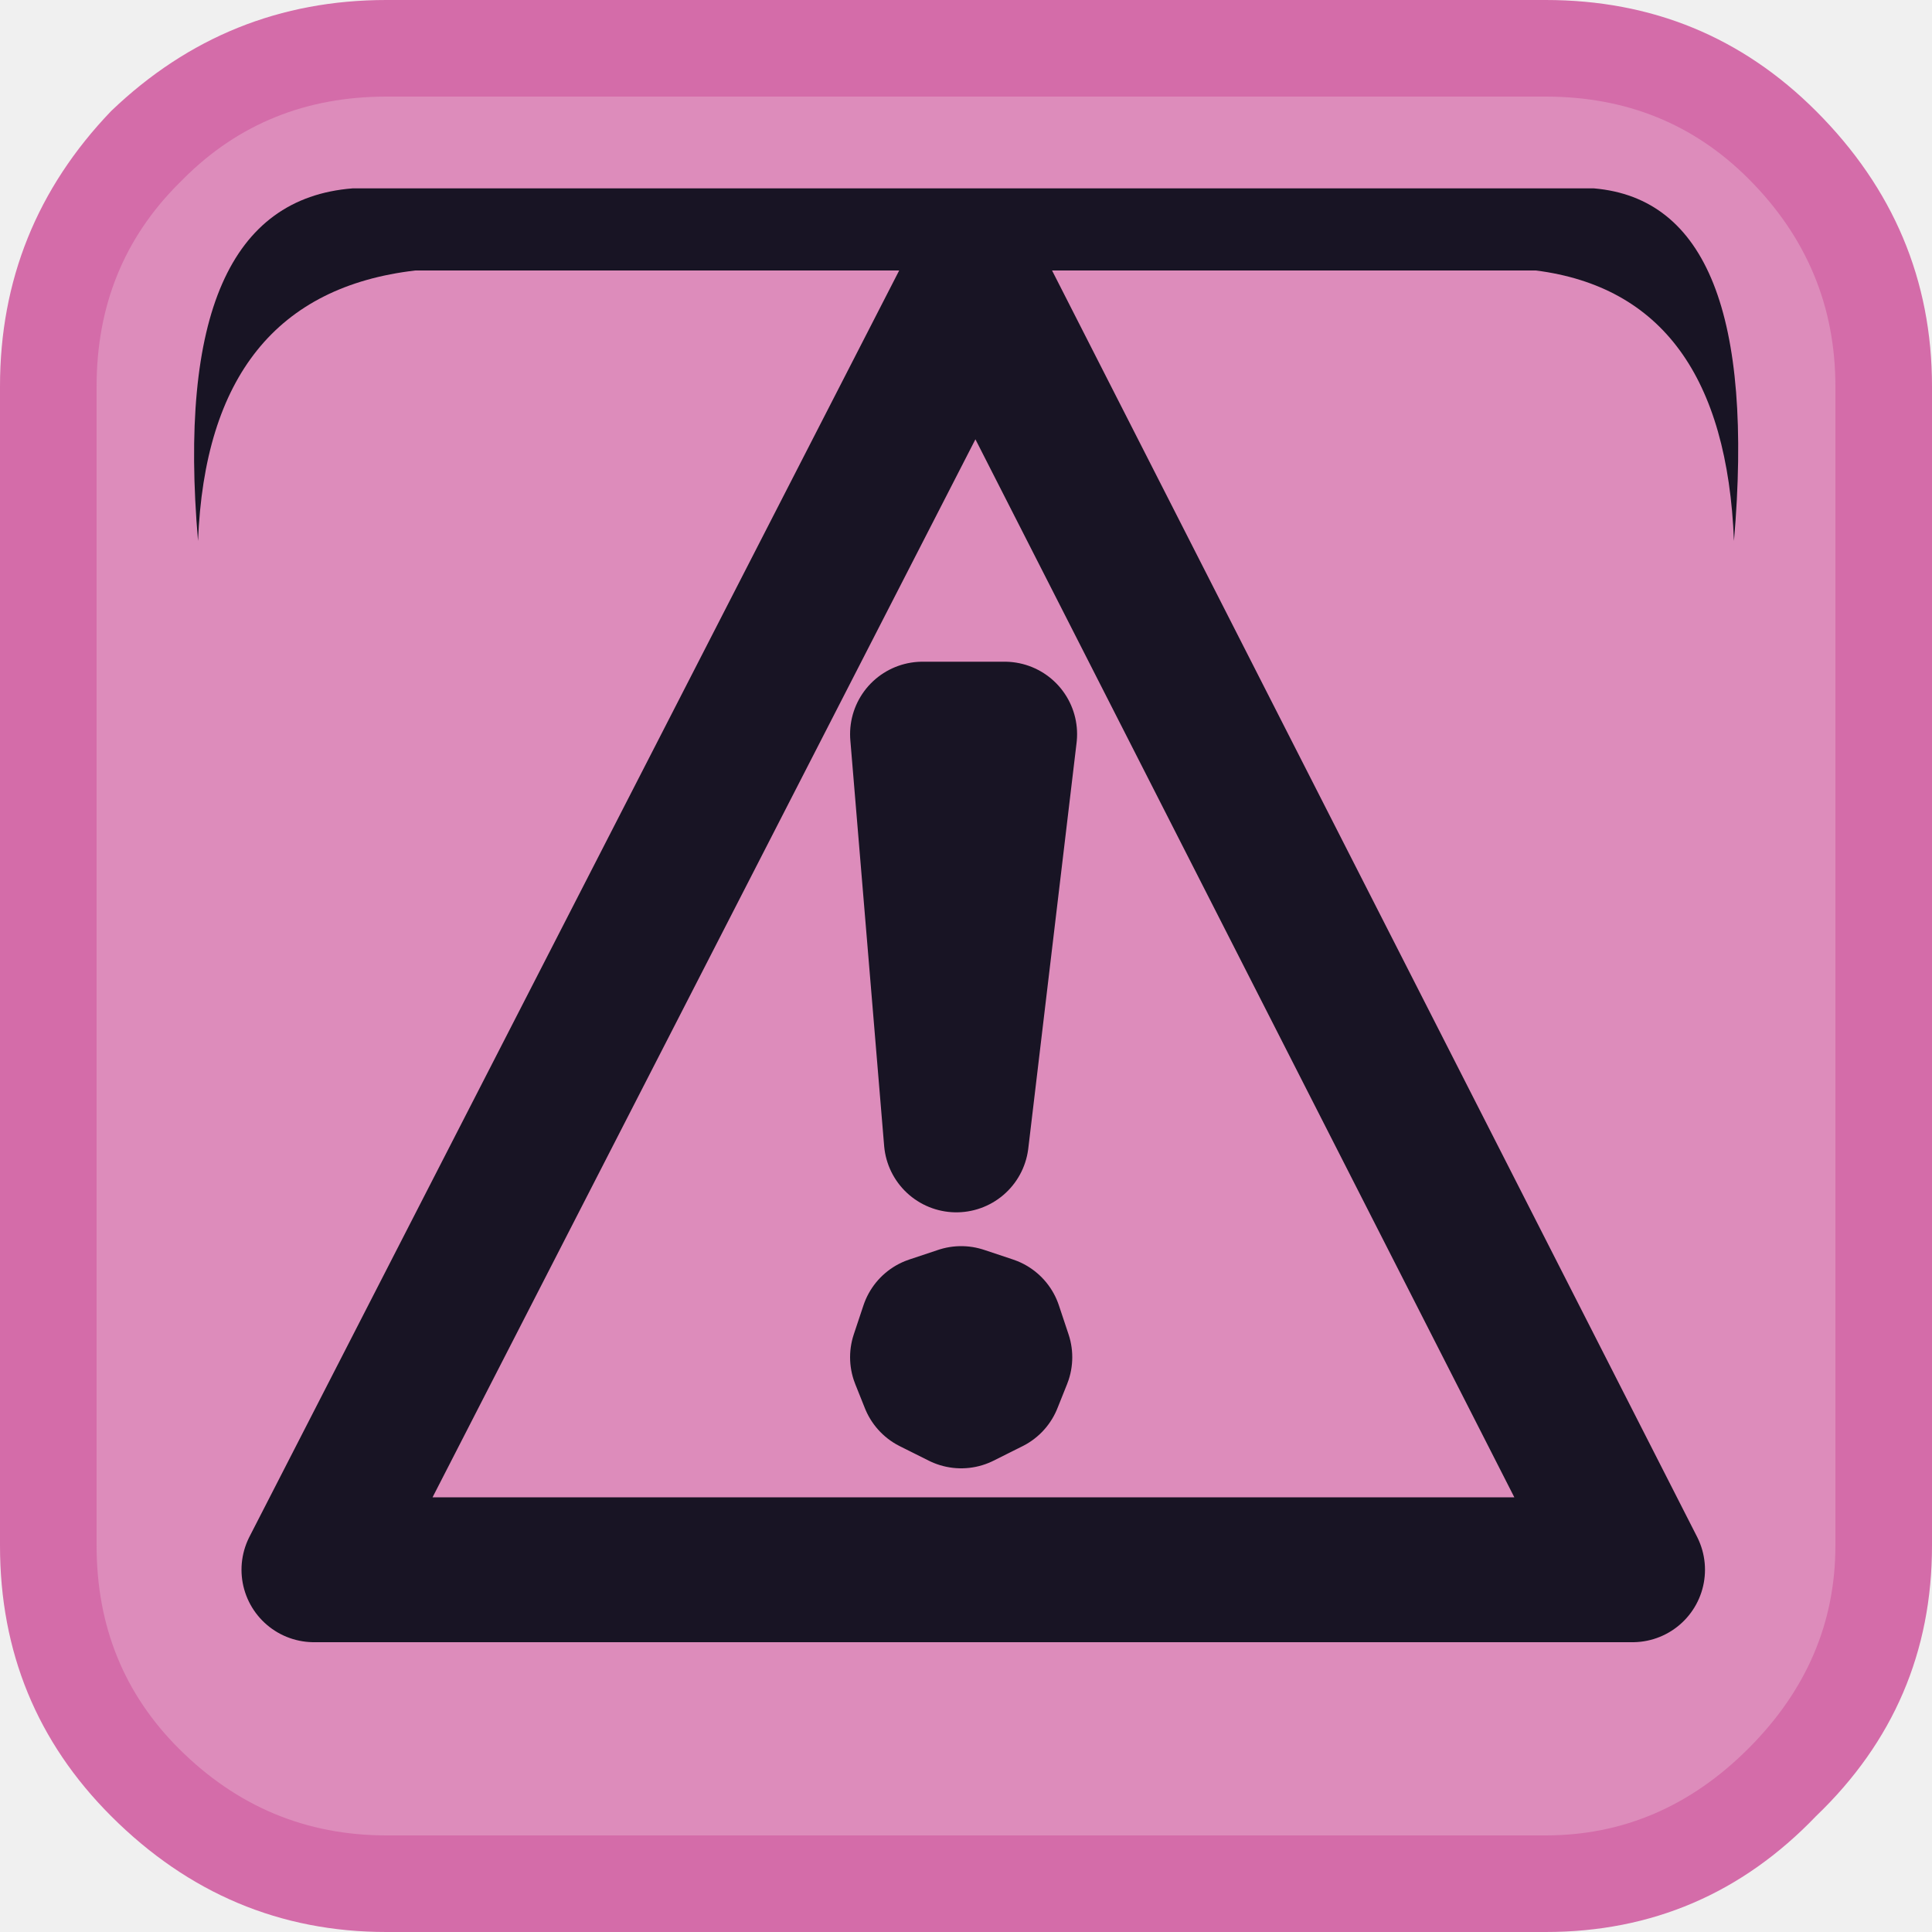
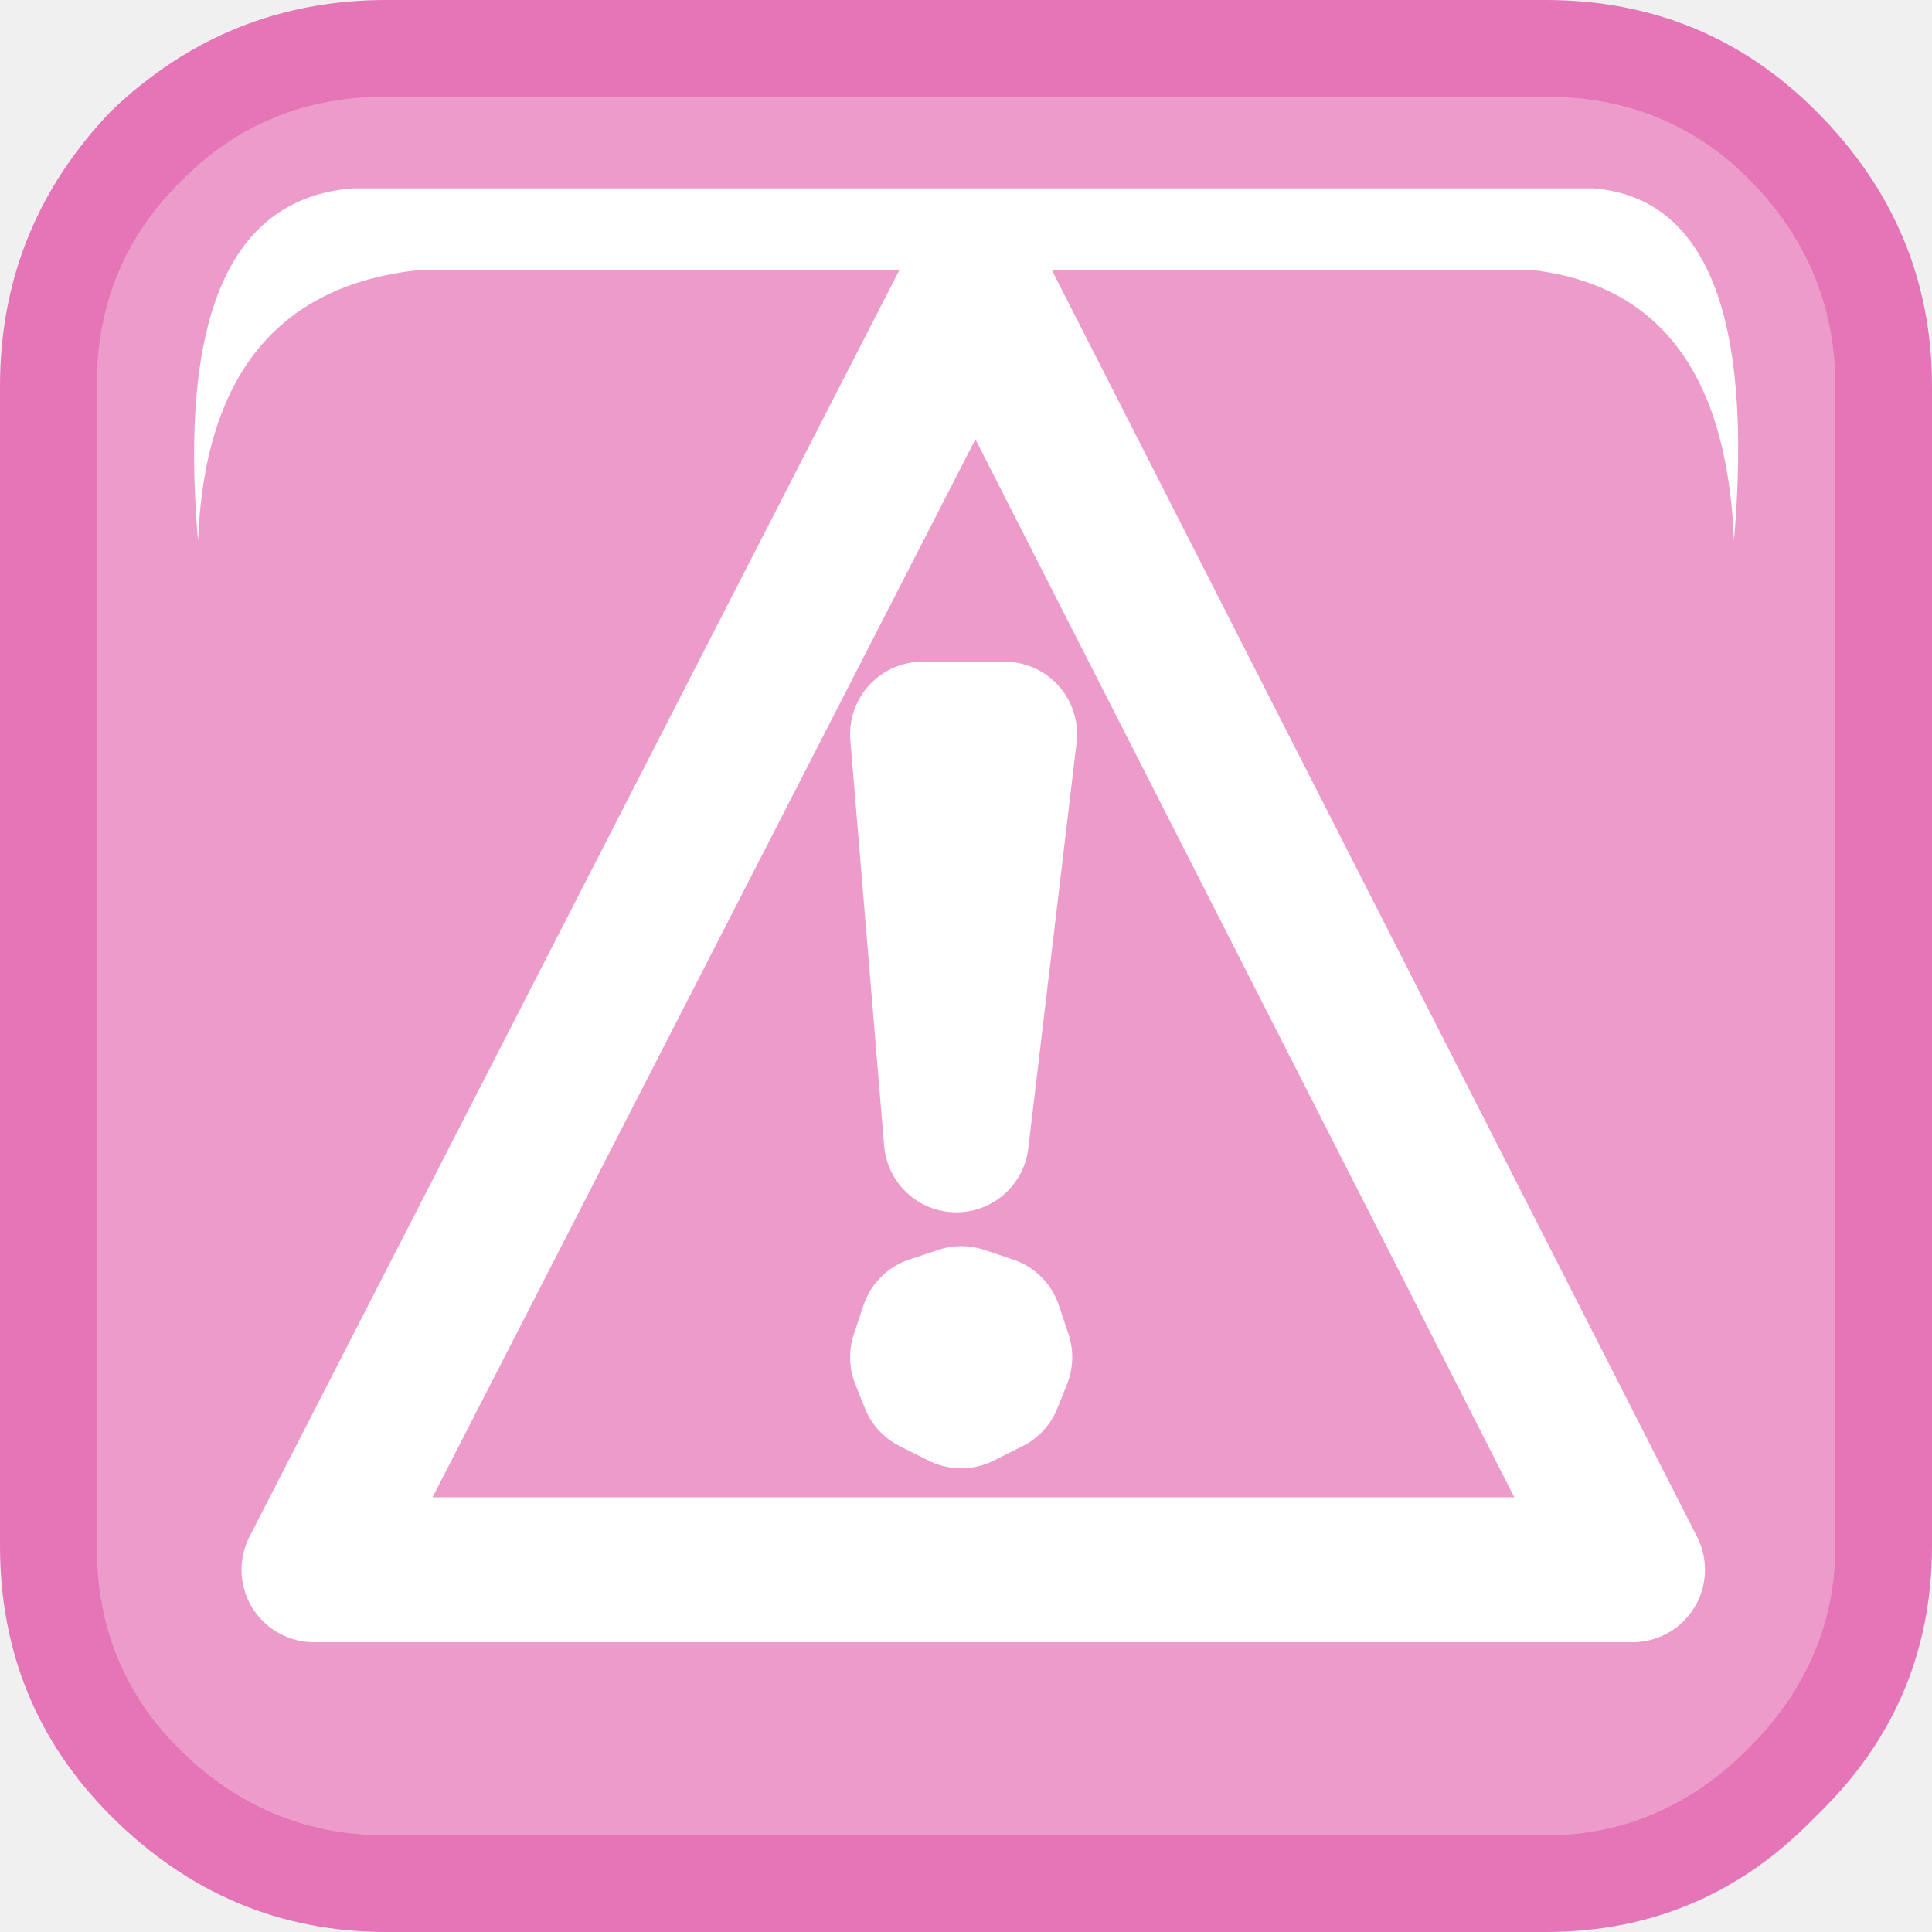
<svg xmlns="http://www.w3.org/2000/svg" viewBox="0 0 20 20" width="20" height="20">
-   <path d="M4 0L16 0Q17.65 0 18.8 1.15Q20 2.35 20 4L20 16Q20 17.65 18.8 18.8Q17.65 20 16 20L4 20Q2.35 20 1.15 18.8Q0 17.65 0 16L0 4Q0 2.35 1.15 1.15Q2.35 0 4 0Z" fill="hsl(325 55% 62.7%)" fill-rule="evenodd" />
-   <path d="M18.1 1.85Q19 2.75 19 4L19 16Q19 17.2 18.1 18.1Q17.2 19 16 19L4 19Q2.75 19 1.85 18.1Q1 17.25 1 16L1 4Q1 2.75 1.85 1.9L1.9 1.85Q2.75 1 4 1L16 1Q17.25 1 18.1 1.85Z" fill="hsl(325 55% 70.8%)" fill-rule="evenodd" />
-   <path d="M4.3 2.8Q2.15 3.05 2.05 5.6Q1.75 2.1 3.65 1.95L16.5 1.95Q18.25 2.1 17.95 5.6Q17.85 3.05 15.9 2.8L4.3 2.8Z" fill="hsl(256 30% 11%)" fill-rule="evenodd" />
-   <path d="M9.9 11.8L9.55 7.6L10.4 7.6L9.9 11.8Z" fill="hsl(256 30% 11%)" fill-rule="evenodd" />
-   <path d="M10.25 14.3L9.95 14.45L9.65 14.3L9.55 14.05L9.65 13.75L9.95 13.65L10.25 13.75L10.35 14.05L10.25 14.3Z" fill="hsl(256 30% 11%)" fill-rule="evenodd" />
-   <path d="M10.1 2.9L3.25 16.25L16.9 16.25L10.1 2.9" fill="none" stroke="hsl(256 30% 11%)" stroke-width="1.5" stroke-linecap="round" stroke-linejoin="round" />
-   <path d="M9.9 11.8L9.55 7.6L10.4 7.6L9.9 11.8" fill="none" stroke="hsl(256 30% 11%)" stroke-width="1.5" stroke-linecap="round" stroke-linejoin="round" />
-   <path d="M10.25 14.3L9.95 14.45L9.65 14.3L9.55 14.05L9.65 13.75L9.95 13.65L10.25 13.75L10.35 14.05L10.25 14.3" fill="none" stroke="hsl(256 30% 11%)" stroke-width="1.5" stroke-linecap="round" stroke-linejoin="round" />
+   <path d="M4 0L16 0Q17.65 0 18.8 1.15Q20 2.35 20 4L20 16Q20 17.65 18.8 18.8Q17.65 20 16 20L4 20Q2.35 20 1.15 18.8Q0 17.65 0 16L0 4Q0 2.35 1.15 1.15Q2.35 0 4 0Z" fill="hsl(325 68% 67.8%)" fill-rule="evenodd" />
+   <path d="M18.1 1.85Q19 2.75 19 4L19 16Q19 17.2 18.1 18.1Q17.2 19 16 19L4 19Q2.75 19 1.85 18.1Q1 17.25 1 16L1 4Q1 2.75 1.85 1.9L1.9 1.85Q2.75 1 4 1L16 1Q17.25 1 18.1 1.85Z" fill="hsl(325 68% 76.7%)" fill-rule="evenodd" />
+   <path d="M4.3 2.8Q2.15 3.05 2.05 5.6Q1.75 2.1 3.65 1.95L16.5 1.95Q18.25 2.1 17.95 5.6Q17.85 3.05 15.9 2.8L4.3 2.8Z" fill="#ffffff" fill-rule="evenodd" />
+   <path d="M9.9 11.8L9.55 7.6L10.4 7.6L9.9 11.8Z" fill="#ffffff" fill-rule="evenodd" />
+   <path d="M10.25 14.3L9.95 14.45L9.65 14.3L9.55 14.05L9.65 13.75L9.95 13.65L10.25 13.75L10.35 14.05L10.25 14.3Z" fill="#ffffff" fill-rule="evenodd" />
+   <path d="M10.1 2.9L3.25 16.25L16.9 16.25L10.1 2.9" fill="none" stroke="#ffffff" stroke-width="1.5" stroke-linecap="round" stroke-linejoin="round" />
+   <path d="M9.9 11.8L9.55 7.6L10.4 7.6L9.9 11.8" fill="none" stroke="#ffffff" stroke-width="1.5" stroke-linecap="round" stroke-linejoin="round" />
+   <path d="M10.25 14.3L9.95 14.45L9.65 14.3L9.55 14.05L9.65 13.75L9.95 13.65L10.25 13.75L10.35 14.05L10.25 14.3" fill="none" stroke="#ffffff" stroke-width="1.5" stroke-linecap="round" stroke-linejoin="round" />
</svg>
